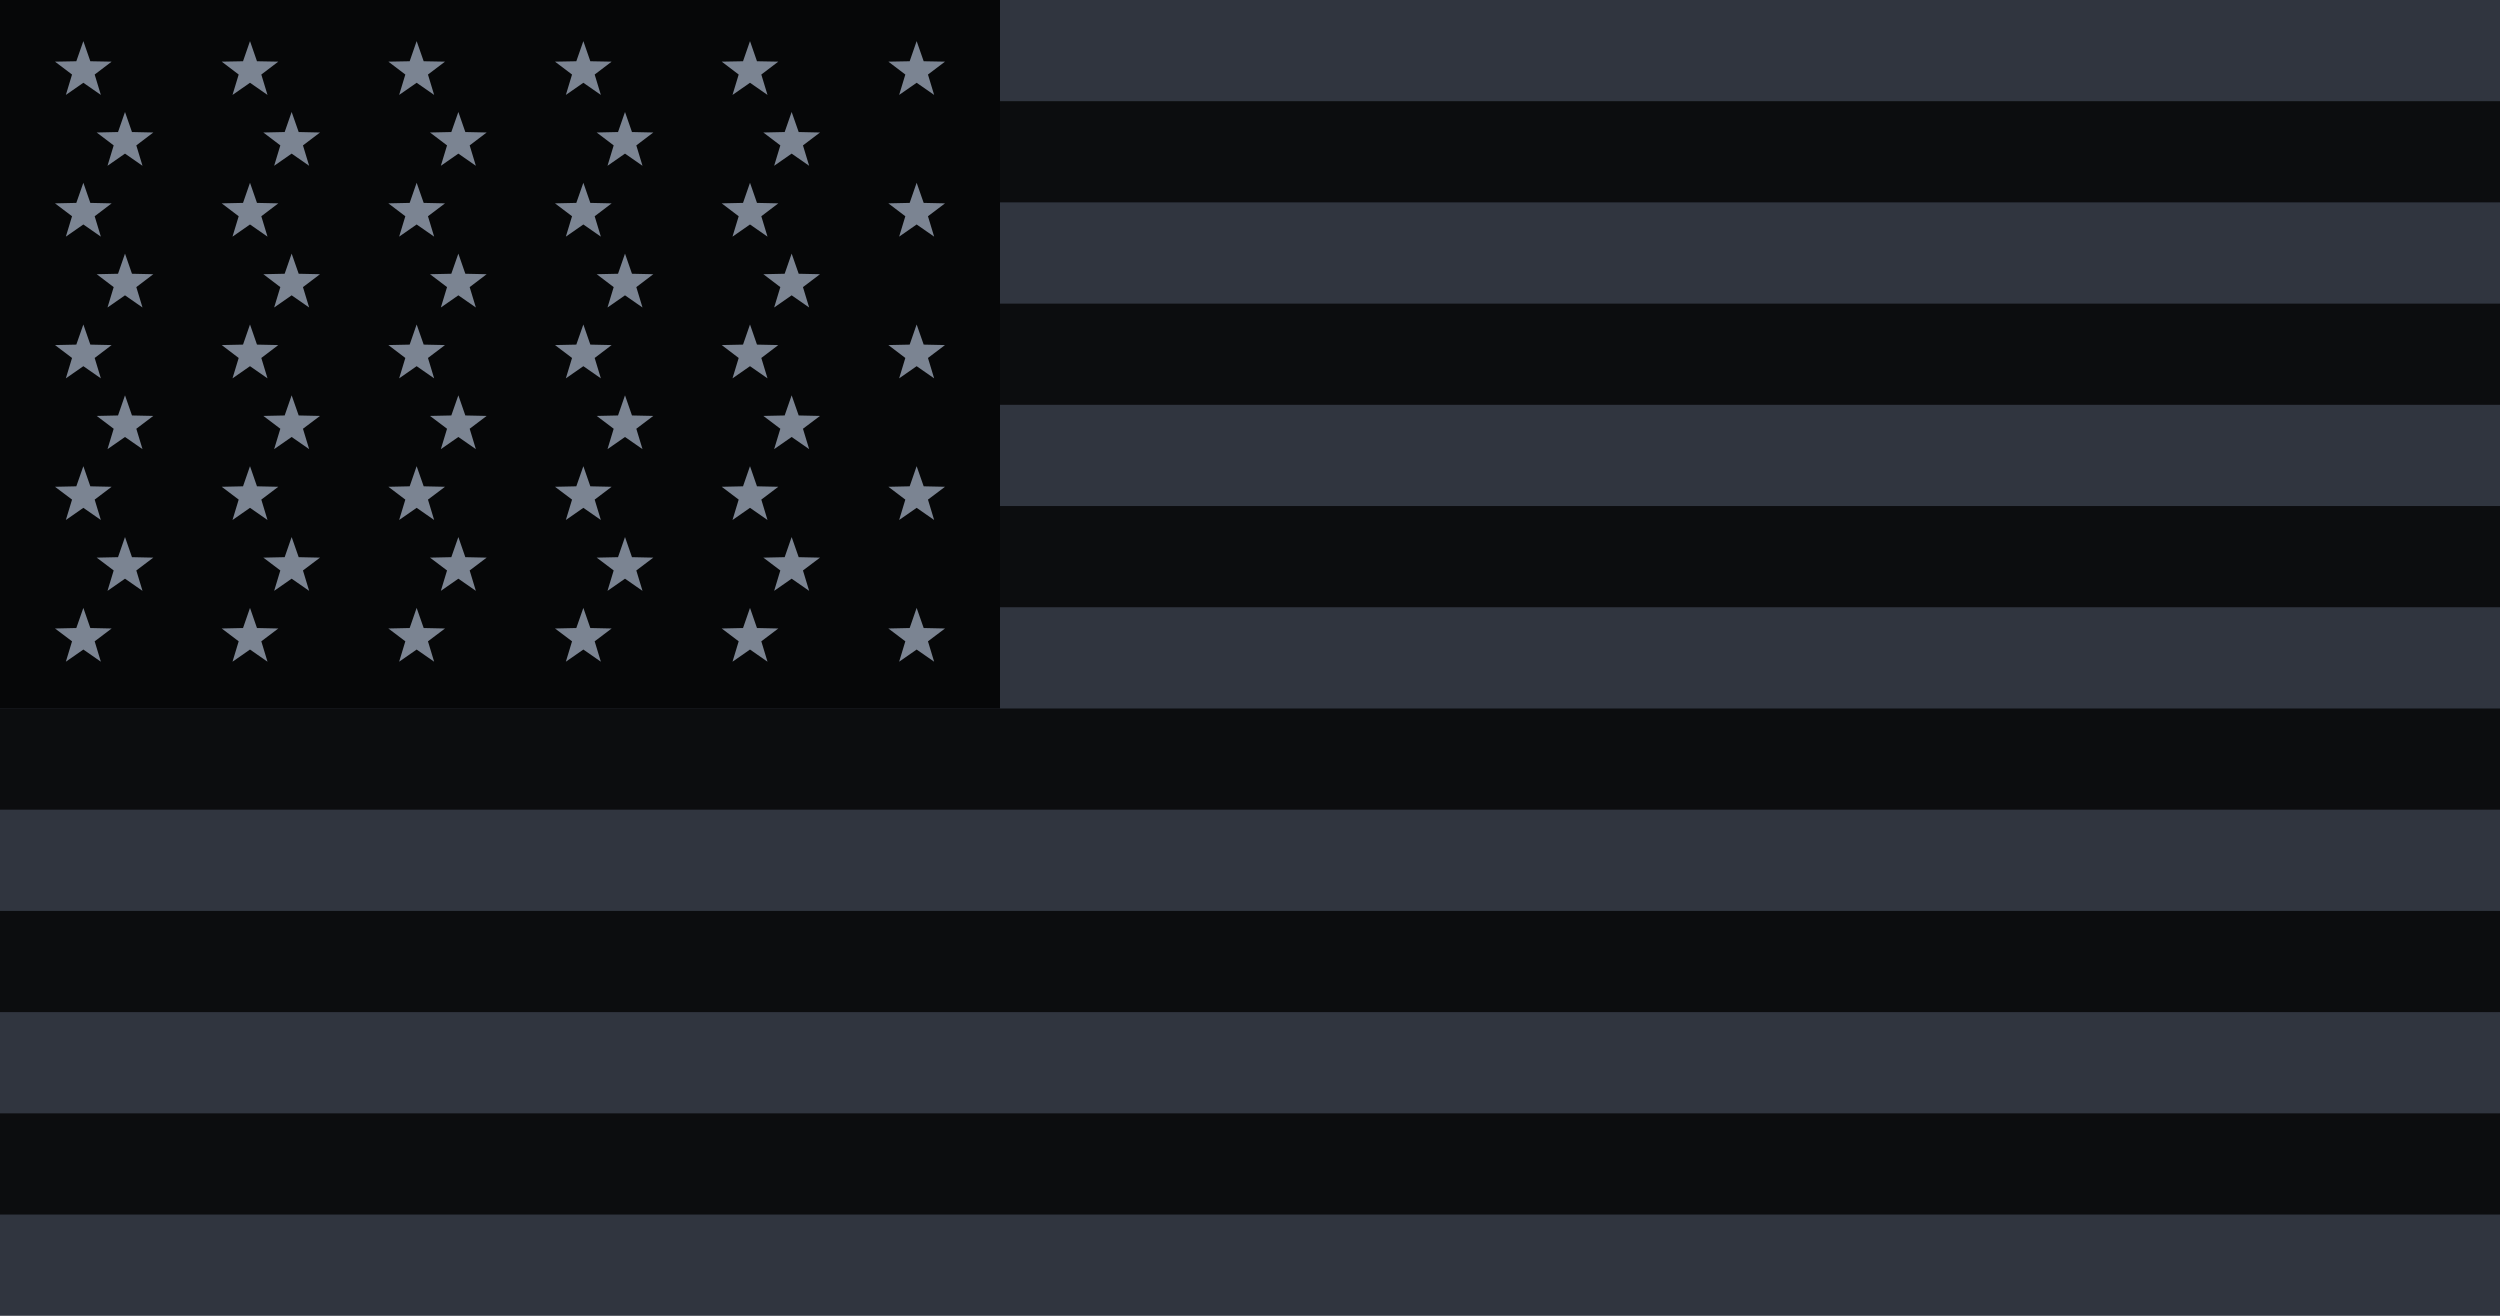
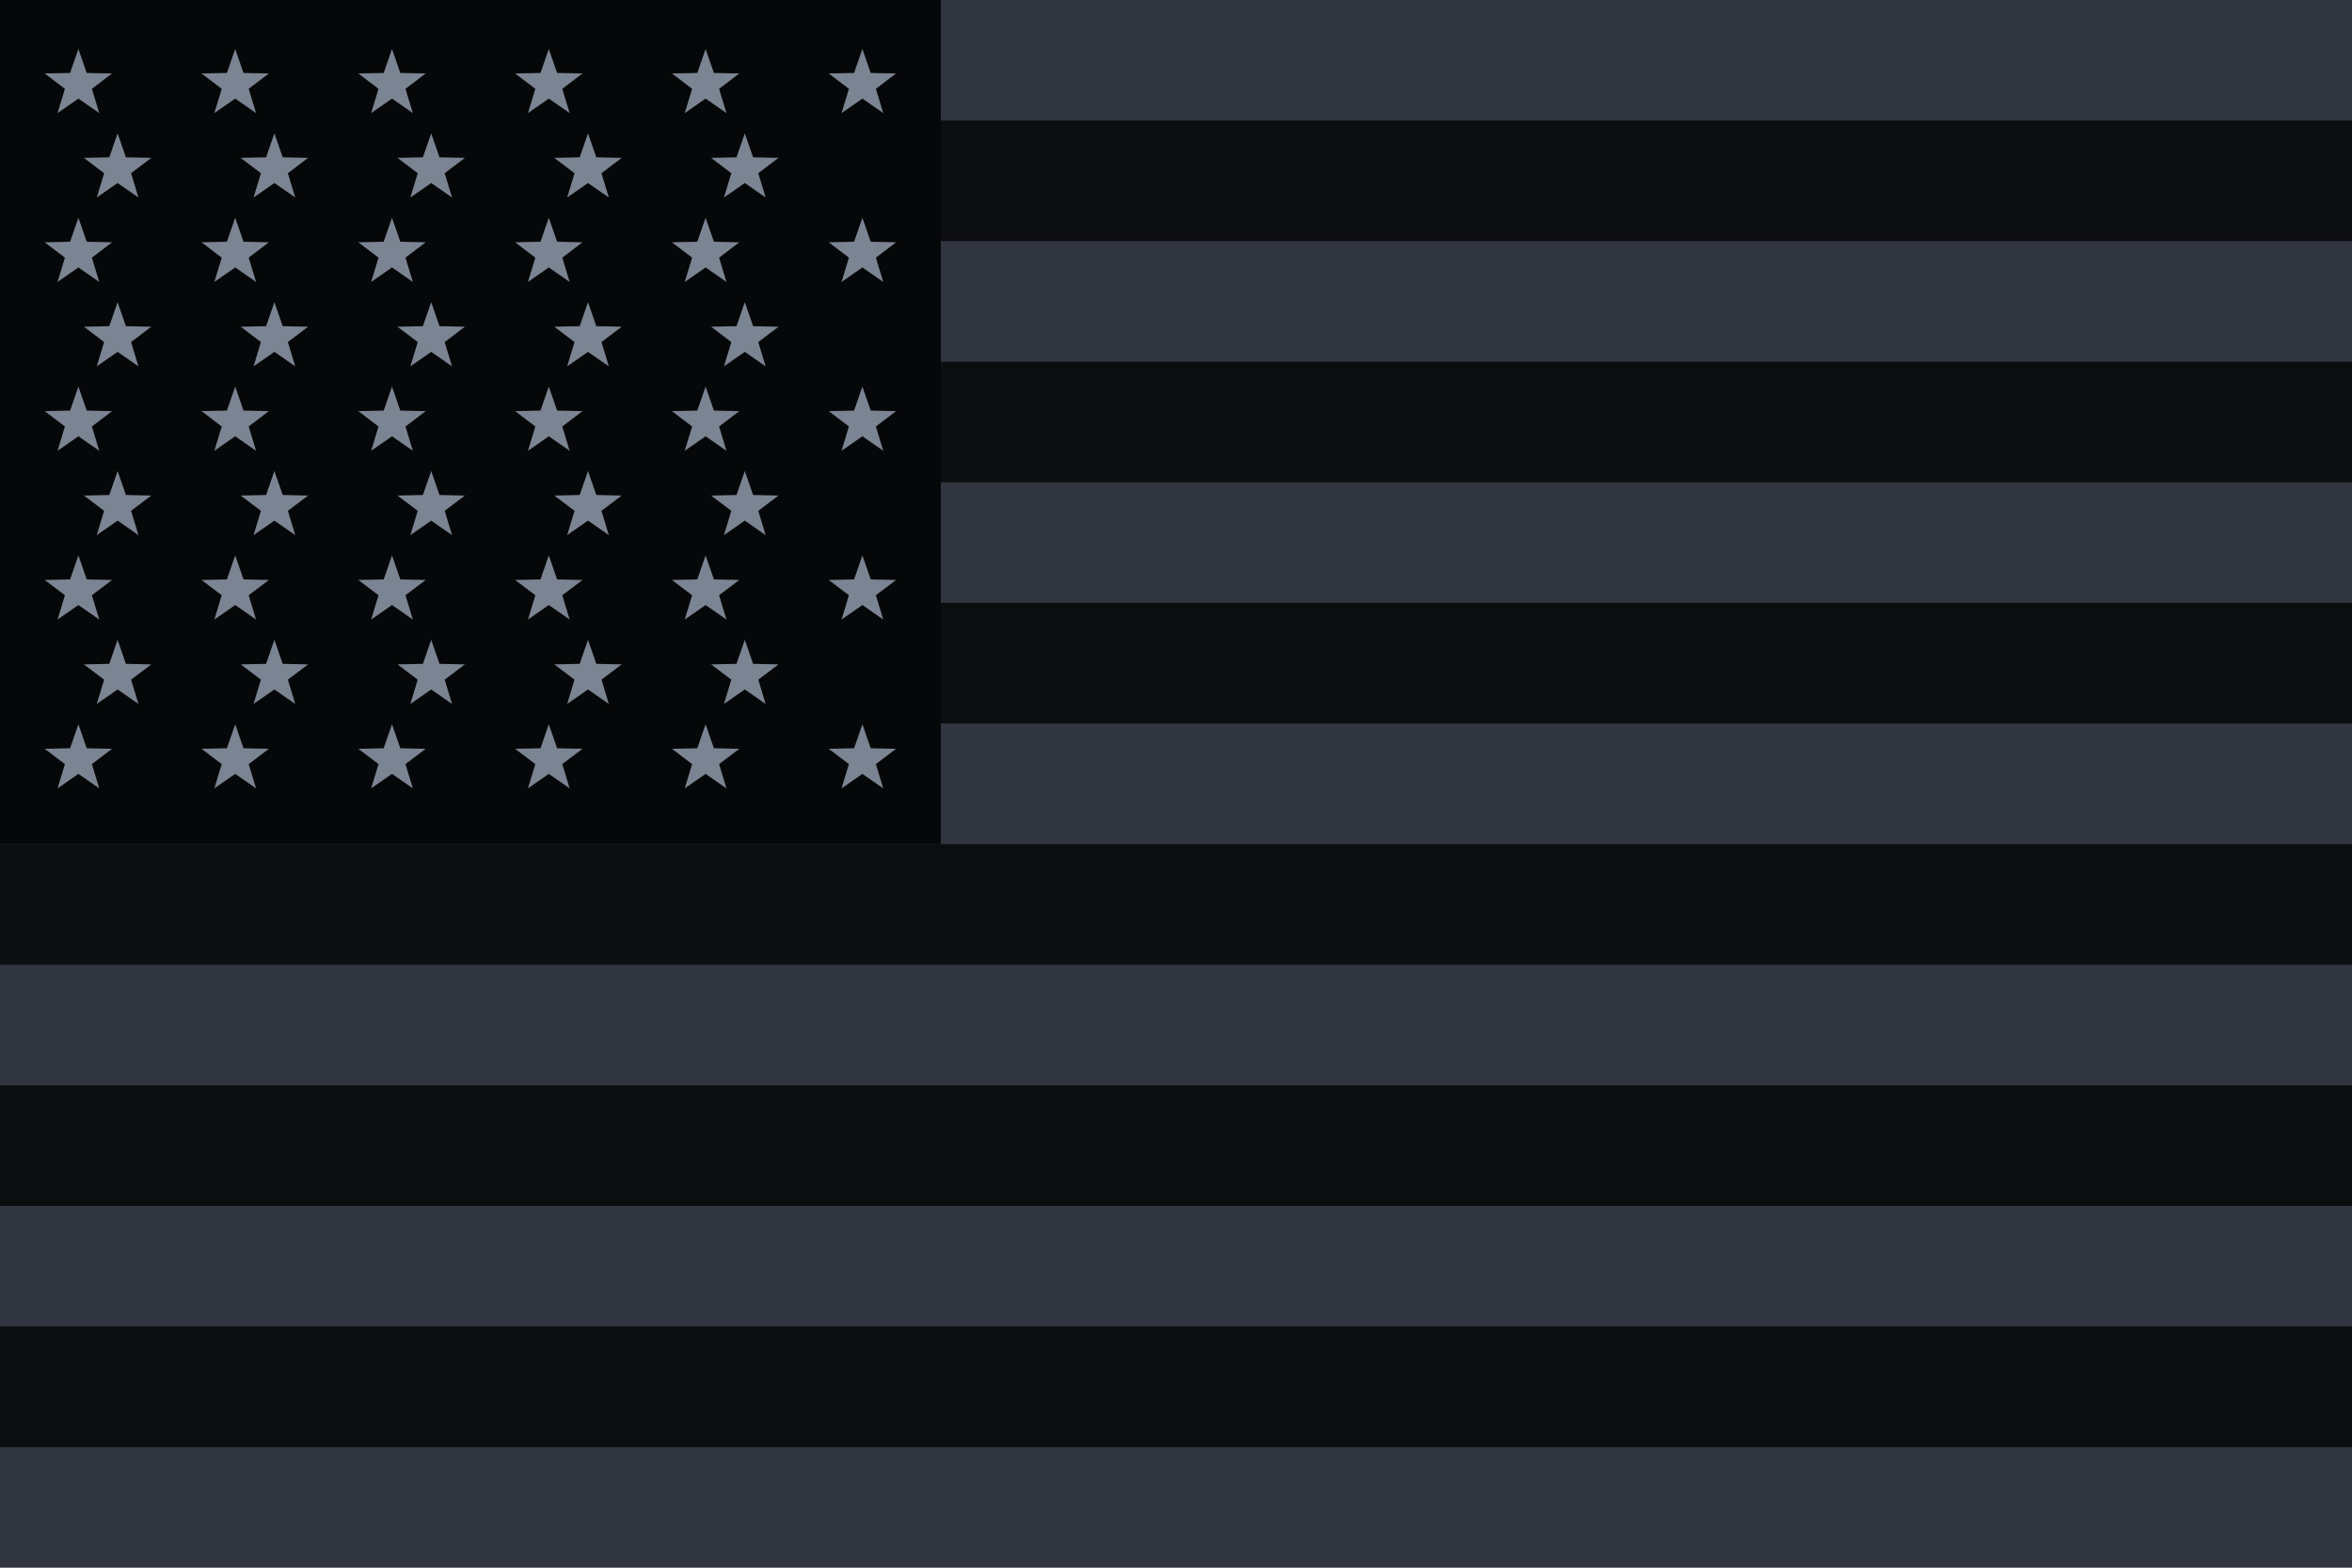
- <svg xmlns="http://www.w3.org/2000/svg" viewBox="0 0 380 200" role="img" aria-label="Blackout United States flag">
-   <rect width="380" height="200" fill="#30353f" />
-   <rect y="15.38" width="380" height="15.38" fill="#0c0d0f" />
-   <rect y="46.15" width="380" height="15.38" fill="#0c0d0f" />
-   <rect y="76.92" width="380" height="15.38" fill="#0c0d0f" />
-   <rect y="107.69" width="380" height="15.38" fill="#0c0d0f" />
-   <rect y="138.46" width="380" height="15.38" fill="#0c0d0f" />
-   <rect y="169.23" width="380" height="15.38" fill="#0c0d0f" />
-   <rect width="152.00" height="107.69" fill="#060708" />
-   <polygon points="12.67,6.25 13.73,9.31 16.97,9.37 14.39,11.33 15.33,14.43 12.67,12.58 10.01,14.43 10.95,11.33 8.36,9.37 11.60,9.31" fill="#7b8492" />
-   <polygon points="38.00,6.25 39.06,9.31 42.30,9.37 39.72,11.33 40.66,14.43 38.00,12.58 35.34,14.43 36.28,11.33 33.70,9.37 36.94,9.31" fill="#7b8492" />
-   <polygon points="63.33,6.25 64.40,9.31 67.64,9.37 65.05,11.33 65.99,14.43 63.33,12.58 60.67,14.43 61.61,11.33 59.03,9.37 62.27,9.31" fill="#7b8492" />
-   <polygon points="88.67,6.25 89.73,9.31 92.97,9.37 90.39,11.33 91.33,14.43 88.67,12.58 86.01,14.43 86.95,11.33 84.36,9.37 87.60,9.31" fill="#7b8492" />
-   <polygon points="114.00,6.25 115.06,9.31 118.30,9.37 115.72,11.33 116.66,14.43 114.00,12.58 111.34,14.43 112.28,11.33 109.70,9.37 112.94,9.31" fill="#7b8492" />
-   <polygon points="139.33,6.25 140.40,9.31 143.64,9.37 141.05,11.33 141.99,14.43 139.33,12.58 136.67,14.43 137.61,11.33 135.03,9.37 138.27,9.31" fill="#7b8492" />
-   <polygon points="19.00,17.02 20.06,20.07 23.30,20.14 20.72,22.10 21.66,25.20 19.00,23.35 16.34,25.20 17.28,22.10 14.70,20.14 17.94,20.07" fill="#7b8492" />
-   <polygon points="44.33,17.02 45.40,20.07 48.64,20.14 46.05,22.10 46.99,25.20 44.33,23.35 41.67,25.20 42.61,22.10 40.03,20.14 43.27,20.07" fill="#7b8492" />
-   <polygon points="69.67,17.02 70.73,20.07 73.97,20.14 71.39,22.10 72.33,25.20 69.67,23.35 67.01,25.20 67.95,22.10 65.36,20.14 68.60,20.07" fill="#7b8492" />
+ <svg xmlns="http://www.w3.org/2000/svg" viewBox="0 0 300 200" role="img" aria-label="Blackout United States flag">
+   <rect width="300" height="200" fill="#30353f" />
+   <rect y="15.38" width="300" height="15.38" fill="#0c0d0f" />
+   <rect y="46.15" width="300" height="15.38" fill="#0c0d0f" />
+   <rect y="76.92" width="300" height="15.38" fill="#0c0d0f" />
+   <rect y="107.69" width="300" height="15.38" fill="#0c0d0f" />
+   <rect y="138.46" width="300" height="15.38" fill="#0c0d0f" />
+   <rect y="169.23" width="300" height="15.38" fill="#0c0d0f" />
+   <rect width="120.00" height="107.69" fill="#060708" />
+   <polygon points="10.00,6.25 11.06,9.31 14.30,9.37 11.72,11.33 12.66,14.43 10.00,12.58 7.34,14.43 8.28,11.33 5.70,9.37 8.94,9.31" fill="#7b8492" />
+   <polygon points="30.00,6.25 31.06,9.31 34.30,9.37 31.72,11.33 32.66,14.43 30.00,12.58 27.34,14.43 28.28,11.33 25.70,9.37 28.94,9.31" fill="#7b8492" />
+   <polygon points="50.00,6.25 51.06,9.31 54.30,9.37 51.72,11.33 52.66,14.43 50.00,12.58 47.34,14.43 48.28,11.33 45.70,9.37 48.94,9.31" fill="#7b8492" />
+   <polygon points="70.00,6.25 71.06,9.31 74.30,9.37 71.72,11.33 72.66,14.43 70.00,12.58 67.34,14.43 68.28,11.33 65.70,9.37 68.94,9.31" fill="#7b8492" />
+   <polygon points="90.00,6.25 91.06,9.31 94.30,9.37 91.72,11.33 92.66,14.43 90.00,12.58 87.34,14.43 88.28,11.33 85.70,9.37 88.94,9.31" fill="#7b8492" />
+   <polygon points="110.00,6.25 111.06,9.31 114.30,9.37 111.72,11.33 112.66,14.43 110.00,12.58 107.34,14.43 108.28,11.33 105.70,9.37 108.94,9.31" fill="#7b8492" />
+   <polygon points="15.00,17.02 16.06,20.07 19.30,20.14 16.72,22.10 17.66,25.20 15.00,23.35 12.34,25.20 13.28,22.10 10.70,20.14 13.94,20.07" fill="#7b8492" />
+   <polygon points="35.00,17.02 36.06,20.07 39.30,20.14 36.72,22.10 37.66,25.20 35.00,23.35 32.34,25.20 33.28,22.10 30.70,20.14 33.94,20.07" fill="#7b8492" />
+   <polygon points="55.00,17.02 56.06,20.07 59.30,20.14 56.72,22.10 57.66,25.20 55.00,23.35 52.34,25.20 53.28,22.10 50.70,20.14 53.94,20.07" fill="#7b8492" />
+   <polygon points="75.00,17.02 76.06,20.07 79.30,20.14 76.72,22.10 77.66,25.20 75.00,23.35 72.34,25.20 73.28,22.10 70.70,20.14 73.94,20.07" fill="#7b8492" />
  <polygon points="95.00,17.02 96.06,20.07 99.30,20.14 96.72,22.10 97.66,25.20 95.00,23.35 92.34,25.20 93.28,22.10 90.70,20.14 93.94,20.07" fill="#7b8492" />
-   <polygon points="120.33,17.02 121.40,20.07 124.64,20.14 122.05,22.10 122.99,25.20 120.33,23.35 117.67,25.20 118.61,22.10 116.03,20.14 119.27,20.07" fill="#7b8492" />
-   <polygon points="12.67,27.78 13.73,30.84 16.97,30.91 14.39,32.87 15.33,35.97 12.67,34.12 10.01,35.97 10.95,32.87 8.36,30.91 11.60,30.84" fill="#7b8492" />
-   <polygon points="38.00,27.78 39.06,30.84 42.30,30.91 39.72,32.87 40.66,35.97 38.00,34.12 35.34,35.97 36.28,32.87 33.70,30.91 36.94,30.84" fill="#7b8492" />
-   <polygon points="63.33,27.78 64.40,30.84 67.64,30.91 65.05,32.87 65.99,35.97 63.33,34.12 60.67,35.97 61.61,32.87 59.03,30.91 62.27,30.84" fill="#7b8492" />
-   <polygon points="88.67,27.78 89.73,30.84 92.97,30.91 90.39,32.87 91.33,35.97 88.67,34.12 86.01,35.97 86.95,32.87 84.36,30.91 87.60,30.84" fill="#7b8492" />
-   <polygon points="114.00,27.78 115.06,30.84 118.30,30.91 115.72,32.87 116.66,35.97 114.00,34.12 111.34,35.97 112.28,32.87 109.70,30.91 112.94,30.84" fill="#7b8492" />
-   <polygon points="139.33,27.78 140.40,30.84 143.64,30.91 141.05,32.87 141.99,35.97 139.33,34.12 136.67,35.97 137.61,32.87 135.03,30.91 138.27,30.84" fill="#7b8492" />
-   <polygon points="19.00,38.55 20.06,41.61 23.30,41.68 20.72,43.64 21.66,46.74 19.00,44.89 16.34,46.74 17.28,43.64 14.70,41.68 17.94,41.61" fill="#7b8492" />
-   <polygon points="44.33,38.55 45.40,41.61 48.64,41.68 46.05,43.64 46.99,46.74 44.33,44.89 41.67,46.74 42.61,43.64 40.03,41.68 43.27,41.61" fill="#7b8492" />
-   <polygon points="69.67,38.55 70.73,41.61 73.97,41.68 71.39,43.64 72.33,46.74 69.67,44.89 67.01,46.74 67.95,43.64 65.36,41.68 68.60,41.61" fill="#7b8492" />
+   <polygon points="10.00,27.78 11.06,30.84 14.30,30.91 11.72,32.87 12.66,35.97 10.00,34.12 7.34,35.97 8.28,32.87 5.70,30.91 8.94,30.84" fill="#7b8492" />
+   <polygon points="30.00,27.78 31.06,30.84 34.30,30.91 31.72,32.87 32.66,35.97 30.00,34.12 27.34,35.97 28.28,32.87 25.70,30.91 28.94,30.84" fill="#7b8492" />
+   <polygon points="50.00,27.78 51.06,30.84 54.30,30.91 51.72,32.87 52.66,35.97 50.00,34.12 47.34,35.97 48.28,32.87 45.70,30.91 48.94,30.84" fill="#7b8492" />
+   <polygon points="70.00,27.78 71.06,30.84 74.30,30.91 71.72,32.87 72.66,35.97 70.00,34.12 67.34,35.97 68.28,32.87 65.70,30.91 68.94,30.84" fill="#7b8492" />
+   <polygon points="90.00,27.78 91.06,30.84 94.30,30.91 91.72,32.87 92.66,35.97 90.00,34.12 87.34,35.97 88.28,32.87 85.70,30.91 88.94,30.84" fill="#7b8492" />
+   <polygon points="110.00,27.78 111.06,30.84 114.30,30.91 111.72,32.87 112.66,35.97 110.00,34.12 107.34,35.97 108.28,32.87 105.70,30.91 108.94,30.84" fill="#7b8492" />
+   <polygon points="15.00,38.55 16.06,41.61 19.30,41.68 16.72,43.64 17.66,46.74 15.00,44.89 12.34,46.74 13.28,43.64 10.70,41.68 13.94,41.61" fill="#7b8492" />
+   <polygon points="35.00,38.55 36.06,41.61 39.30,41.68 36.72,43.64 37.66,46.74 35.00,44.89 32.34,46.74 33.28,43.64 30.70,41.68 33.94,41.61" fill="#7b8492" />
+   <polygon points="55.00,38.55 56.06,41.61 59.30,41.68 56.72,43.64 57.66,46.74 55.00,44.89 52.34,46.74 53.28,43.64 50.70,41.68 53.94,41.61" fill="#7b8492" />
+   <polygon points="75.00,38.55 76.06,41.61 79.30,41.68 76.72,43.64 77.66,46.74 75.00,44.89 72.34,46.74 73.28,43.64 70.70,41.68 73.94,41.61" fill="#7b8492" />
  <polygon points="95.00,38.55 96.06,41.61 99.30,41.68 96.72,43.64 97.66,46.74 95.00,44.89 92.34,46.74 93.28,43.64 90.70,41.68 93.94,41.61" fill="#7b8492" />
-   <polygon points="120.33,38.55 121.40,41.61 124.64,41.68 122.05,43.64 122.99,46.74 120.33,44.89 117.67,46.74 118.61,43.64 116.03,41.68 119.27,41.61" fill="#7b8492" />
-   <polygon points="12.67,49.32 13.73,52.38 16.97,52.45 14.39,54.41 15.33,57.51 12.67,55.66 10.01,57.51 10.95,54.41 8.36,52.45 11.60,52.38" fill="#7b8492" />
-   <polygon points="38.00,49.32 39.06,52.38 42.30,52.45 39.72,54.41 40.66,57.51 38.00,55.66 35.34,57.51 36.28,54.41 33.70,52.45 36.94,52.38" fill="#7b8492" />
-   <polygon points="63.33,49.32 64.40,52.38 67.64,52.45 65.05,54.41 65.99,57.51 63.33,55.66 60.67,57.51 61.61,54.41 59.03,52.45 62.27,52.38" fill="#7b8492" />
-   <polygon points="88.67,49.32 89.73,52.38 92.97,52.45 90.39,54.41 91.33,57.51 88.67,55.66 86.01,57.51 86.95,54.41 84.36,52.45 87.60,52.38" fill="#7b8492" />
-   <polygon points="114.00,49.32 115.06,52.38 118.30,52.45 115.72,54.41 116.66,57.51 114.00,55.66 111.34,57.51 112.28,54.41 109.70,52.45 112.94,52.38" fill="#7b8492" />
-   <polygon points="139.33,49.32 140.40,52.38 143.64,52.45 141.05,54.41 141.99,57.51 139.33,55.66 136.67,57.51 137.61,54.41 135.03,52.45 138.27,52.38" fill="#7b8492" />
-   <polygon points="19.00,60.09 20.06,63.15 23.30,63.22 20.72,65.17 21.66,68.27 19.00,66.42 16.34,68.27 17.28,65.17 14.70,63.22 17.94,63.15" fill="#7b8492" />
-   <polygon points="44.33,60.09 45.40,63.15 48.64,63.22 46.05,65.17 46.99,68.27 44.33,66.42 41.67,68.27 42.61,65.17 40.03,63.22 43.27,63.15" fill="#7b8492" />
-   <polygon points="69.67,60.09 70.73,63.15 73.97,63.22 71.39,65.17 72.33,68.27 69.67,66.42 67.01,68.27 67.95,65.17 65.36,63.22 68.60,63.15" fill="#7b8492" />
+   <polygon points="10.00,49.32 11.06,52.38 14.30,52.45 11.72,54.41 12.66,57.51 10.00,55.66 7.34,57.51 8.28,54.41 5.70,52.45 8.94,52.38" fill="#7b8492" />
+   <polygon points="30.00,49.32 31.06,52.38 34.30,52.45 31.72,54.41 32.66,57.51 30.00,55.66 27.34,57.51 28.28,54.41 25.70,52.45 28.94,52.38" fill="#7b8492" />
+   <polygon points="50.00,49.32 51.06,52.38 54.30,52.45 51.72,54.41 52.66,57.51 50.00,55.66 47.34,57.51 48.28,54.41 45.70,52.45 48.94,52.38" fill="#7b8492" />
+   <polygon points="70.00,49.32 71.06,52.38 74.30,52.45 71.72,54.41 72.66,57.51 70.00,55.66 67.34,57.51 68.28,54.41 65.70,52.45 68.94,52.38" fill="#7b8492" />
+   <polygon points="90.00,49.32 91.06,52.38 94.30,52.45 91.72,54.41 92.66,57.51 90.00,55.66 87.34,57.51 88.28,54.41 85.70,52.45 88.94,52.38" fill="#7b8492" />
+   <polygon points="110.00,49.32 111.06,52.38 114.30,52.45 111.72,54.41 112.66,57.51 110.00,55.66 107.34,57.51 108.28,54.41 105.70,52.45 108.94,52.38" fill="#7b8492" />
+   <polygon points="15.00,60.09 16.06,63.15 19.30,63.22 16.72,65.17 17.66,68.27 15.00,66.42 12.34,68.27 13.28,65.17 10.70,63.22 13.94,63.15" fill="#7b8492" />
+   <polygon points="35.00,60.09 36.06,63.15 39.30,63.22 36.72,65.17 37.66,68.27 35.00,66.42 32.34,68.27 33.28,65.17 30.70,63.22 33.94,63.15" fill="#7b8492" />
+   <polygon points="55.00,60.09 56.06,63.15 59.30,63.22 56.72,65.17 57.66,68.27 55.00,66.42 52.34,68.27 53.28,65.17 50.70,63.22 53.94,63.15" fill="#7b8492" />
+   <polygon points="75.00,60.09 76.06,63.15 79.30,63.22 76.72,65.17 77.66,68.27 75.00,66.42 72.34,68.27 73.28,65.17 70.70,63.22 73.94,63.15" fill="#7b8492" />
  <polygon points="95.00,60.09 96.06,63.15 99.30,63.22 96.72,65.17 97.66,68.27 95.00,66.42 92.34,68.27 93.28,65.17 90.70,63.22 93.94,63.15" fill="#7b8492" />
-   <polygon points="120.33,60.09 121.40,63.15 124.64,63.22 122.05,65.17 122.99,68.27 120.33,66.42 117.67,68.27 118.61,65.17 116.03,63.22 119.27,63.15" fill="#7b8492" />
-   <polygon points="12.67,70.86 13.73,73.92 16.97,73.99 14.39,75.94 15.33,79.04 12.67,77.19 10.01,79.04 10.95,75.94 8.36,73.99 11.60,73.92" fill="#7b8492" />
-   <polygon points="38.00,70.86 39.06,73.92 42.30,73.99 39.72,75.94 40.66,79.04 38.00,77.19 35.34,79.04 36.28,75.94 33.70,73.99 36.94,73.92" fill="#7b8492" />
-   <polygon points="63.33,70.86 64.40,73.92 67.64,73.99 65.05,75.94 65.99,79.04 63.33,77.19 60.67,79.04 61.61,75.94 59.03,73.99 62.27,73.92" fill="#7b8492" />
-   <polygon points="88.67,70.86 89.73,73.92 92.97,73.99 90.39,75.94 91.33,79.04 88.67,77.19 86.01,79.04 86.95,75.94 84.36,73.99 87.60,73.92" fill="#7b8492" />
-   <polygon points="114.00,70.86 115.06,73.92 118.30,73.99 115.72,75.94 116.66,79.04 114.00,77.19 111.34,79.04 112.28,75.94 109.70,73.99 112.94,73.92" fill="#7b8492" />
-   <polygon points="139.33,70.86 140.40,73.92 143.64,73.99 141.05,75.94 141.99,79.04 139.33,77.19 136.67,79.04 137.61,75.94 135.03,73.99 138.27,73.92" fill="#7b8492" />
-   <polygon points="19.00,81.63 20.06,84.69 23.30,84.76 20.72,86.71 21.66,89.81 19.00,87.96 16.34,89.81 17.28,86.71 14.70,84.76 17.94,84.69" fill="#7b8492" />
-   <polygon points="44.33,81.63 45.40,84.69 48.64,84.76 46.05,86.71 46.99,89.81 44.33,87.96 41.67,89.81 42.61,86.71 40.03,84.76 43.27,84.69" fill="#7b8492" />
-   <polygon points="69.67,81.63 70.73,84.69 73.97,84.76 71.39,86.71 72.33,89.81 69.67,87.96 67.01,89.81 67.95,86.71 65.36,84.76 68.60,84.69" fill="#7b8492" />
+   <polygon points="10.00,70.86 11.06,73.92 14.30,73.99 11.72,75.94 12.66,79.04 10.00,77.19 7.34,79.04 8.28,75.94 5.70,73.99 8.94,73.92" fill="#7b8492" />
+   <polygon points="30.00,70.86 31.06,73.92 34.30,73.99 31.72,75.94 32.66,79.04 30.00,77.19 27.34,79.04 28.28,75.94 25.70,73.99 28.94,73.92" fill="#7b8492" />
+   <polygon points="50.00,70.86 51.06,73.92 54.30,73.99 51.72,75.94 52.66,79.04 50.00,77.19 47.34,79.04 48.28,75.94 45.70,73.99 48.94,73.92" fill="#7b8492" />
+   <polygon points="70.00,70.86 71.06,73.92 74.30,73.99 71.72,75.94 72.66,79.04 70.00,77.19 67.34,79.04 68.28,75.94 65.70,73.99 68.94,73.92" fill="#7b8492" />
+   <polygon points="90.00,70.86 91.06,73.92 94.30,73.99 91.72,75.94 92.66,79.04 90.00,77.19 87.34,79.04 88.28,75.94 85.70,73.99 88.94,73.92" fill="#7b8492" />
+   <polygon points="110.00,70.86 111.06,73.92 114.30,73.99 111.72,75.94 112.66,79.04 110.00,77.19 107.34,79.04 108.28,75.94 105.70,73.99 108.94,73.92" fill="#7b8492" />
+   <polygon points="15.00,81.63 16.06,84.69 19.30,84.76 16.72,86.71 17.66,89.81 15.00,87.96 12.34,89.81 13.28,86.71 10.70,84.76 13.94,84.69" fill="#7b8492" />
+   <polygon points="35.00,81.63 36.06,84.69 39.30,84.76 36.72,86.71 37.66,89.81 35.00,87.96 32.34,89.81 33.28,86.71 30.70,84.76 33.94,84.69" fill="#7b8492" />
+   <polygon points="55.00,81.63 56.06,84.69 59.30,84.76 56.72,86.71 57.66,89.81 55.00,87.96 52.34,89.81 53.28,86.71 50.70,84.76 53.94,84.69" fill="#7b8492" />
+   <polygon points="75.00,81.63 76.06,84.69 79.30,84.76 76.72,86.71 77.66,89.81 75.00,87.96 72.34,89.81 73.28,86.71 70.70,84.76 73.94,84.69" fill="#7b8492" />
  <polygon points="95.00,81.63 96.06,84.69 99.30,84.76 96.72,86.71 97.66,89.81 95.00,87.96 92.34,89.81 93.28,86.71 90.70,84.76 93.94,84.69" fill="#7b8492" />
-   <polygon points="120.33,81.63 121.40,84.69 124.64,84.76 122.05,86.71 122.99,89.81 120.33,87.96 117.67,89.81 118.61,86.71 116.03,84.76 119.27,84.69" fill="#7b8492" />
-   <polygon points="12.67,92.40 13.73,95.46 16.97,95.53 14.39,97.48 15.33,100.58 12.67,98.73 10.01,100.58 10.95,97.48 8.36,95.53 11.60,95.46" fill="#7b8492" />
-   <polygon points="38.00,92.40 39.06,95.46 42.30,95.53 39.72,97.48 40.66,100.58 38.00,98.73 35.34,100.58 36.28,97.48 33.70,95.53 36.94,95.46" fill="#7b8492" />
-   <polygon points="63.33,92.40 64.40,95.46 67.64,95.53 65.05,97.48 65.99,100.58 63.33,98.73 60.67,100.58 61.61,97.48 59.03,95.53 62.27,95.46" fill="#7b8492" />
-   <polygon points="88.67,92.40 89.73,95.46 92.97,95.53 90.39,97.48 91.33,100.58 88.67,98.73 86.01,100.58 86.95,97.48 84.36,95.53 87.60,95.46" fill="#7b8492" />
-   <polygon points="114.00,92.40 115.06,95.46 118.30,95.53 115.72,97.48 116.66,100.58 114.00,98.73 111.34,100.58 112.28,97.48 109.70,95.53 112.94,95.46" fill="#7b8492" />
-   <polygon points="139.33,92.40 140.40,95.46 143.64,95.53 141.05,97.48 141.99,100.58 139.33,98.73 136.67,100.58 137.61,97.48 135.03,95.53 138.27,95.46" fill="#7b8492" />
+   <polygon points="10.00,92.40 11.06,95.46 14.30,95.53 11.72,97.48 12.66,100.58 10.00,98.73 7.34,100.58 8.28,97.48 5.70,95.53 8.94,95.46" fill="#7b8492" />
+   <polygon points="30.00,92.40 31.06,95.46 34.30,95.53 31.72,97.48 32.66,100.58 30.00,98.73 27.34,100.58 28.28,97.48 25.70,95.53 28.94,95.46" fill="#7b8492" />
+   <polygon points="50.00,92.40 51.06,95.46 54.30,95.53 51.72,97.48 52.66,100.58 50.00,98.73 47.34,100.58 48.28,97.48 45.70,95.53 48.94,95.46" fill="#7b8492" />
+   <polygon points="70.00,92.40 71.06,95.46 74.30,95.53 71.72,97.48 72.66,100.58 70.00,98.73 67.34,100.58 68.28,97.48 65.70,95.53 68.94,95.46" fill="#7b8492" />
+   <polygon points="90.00,92.40 91.06,95.46 94.30,95.53 91.72,97.48 92.66,100.58 90.00,98.73 87.34,100.58 88.28,97.48 85.70,95.53 88.94,95.46" fill="#7b8492" />
+   <polygon points="110.00,92.40 111.06,95.46 114.30,95.53 111.72,97.48 112.66,100.58 110.00,98.73 107.34,100.58 108.28,97.48 105.70,95.53 108.94,95.46" fill="#7b8492" />
</svg>
